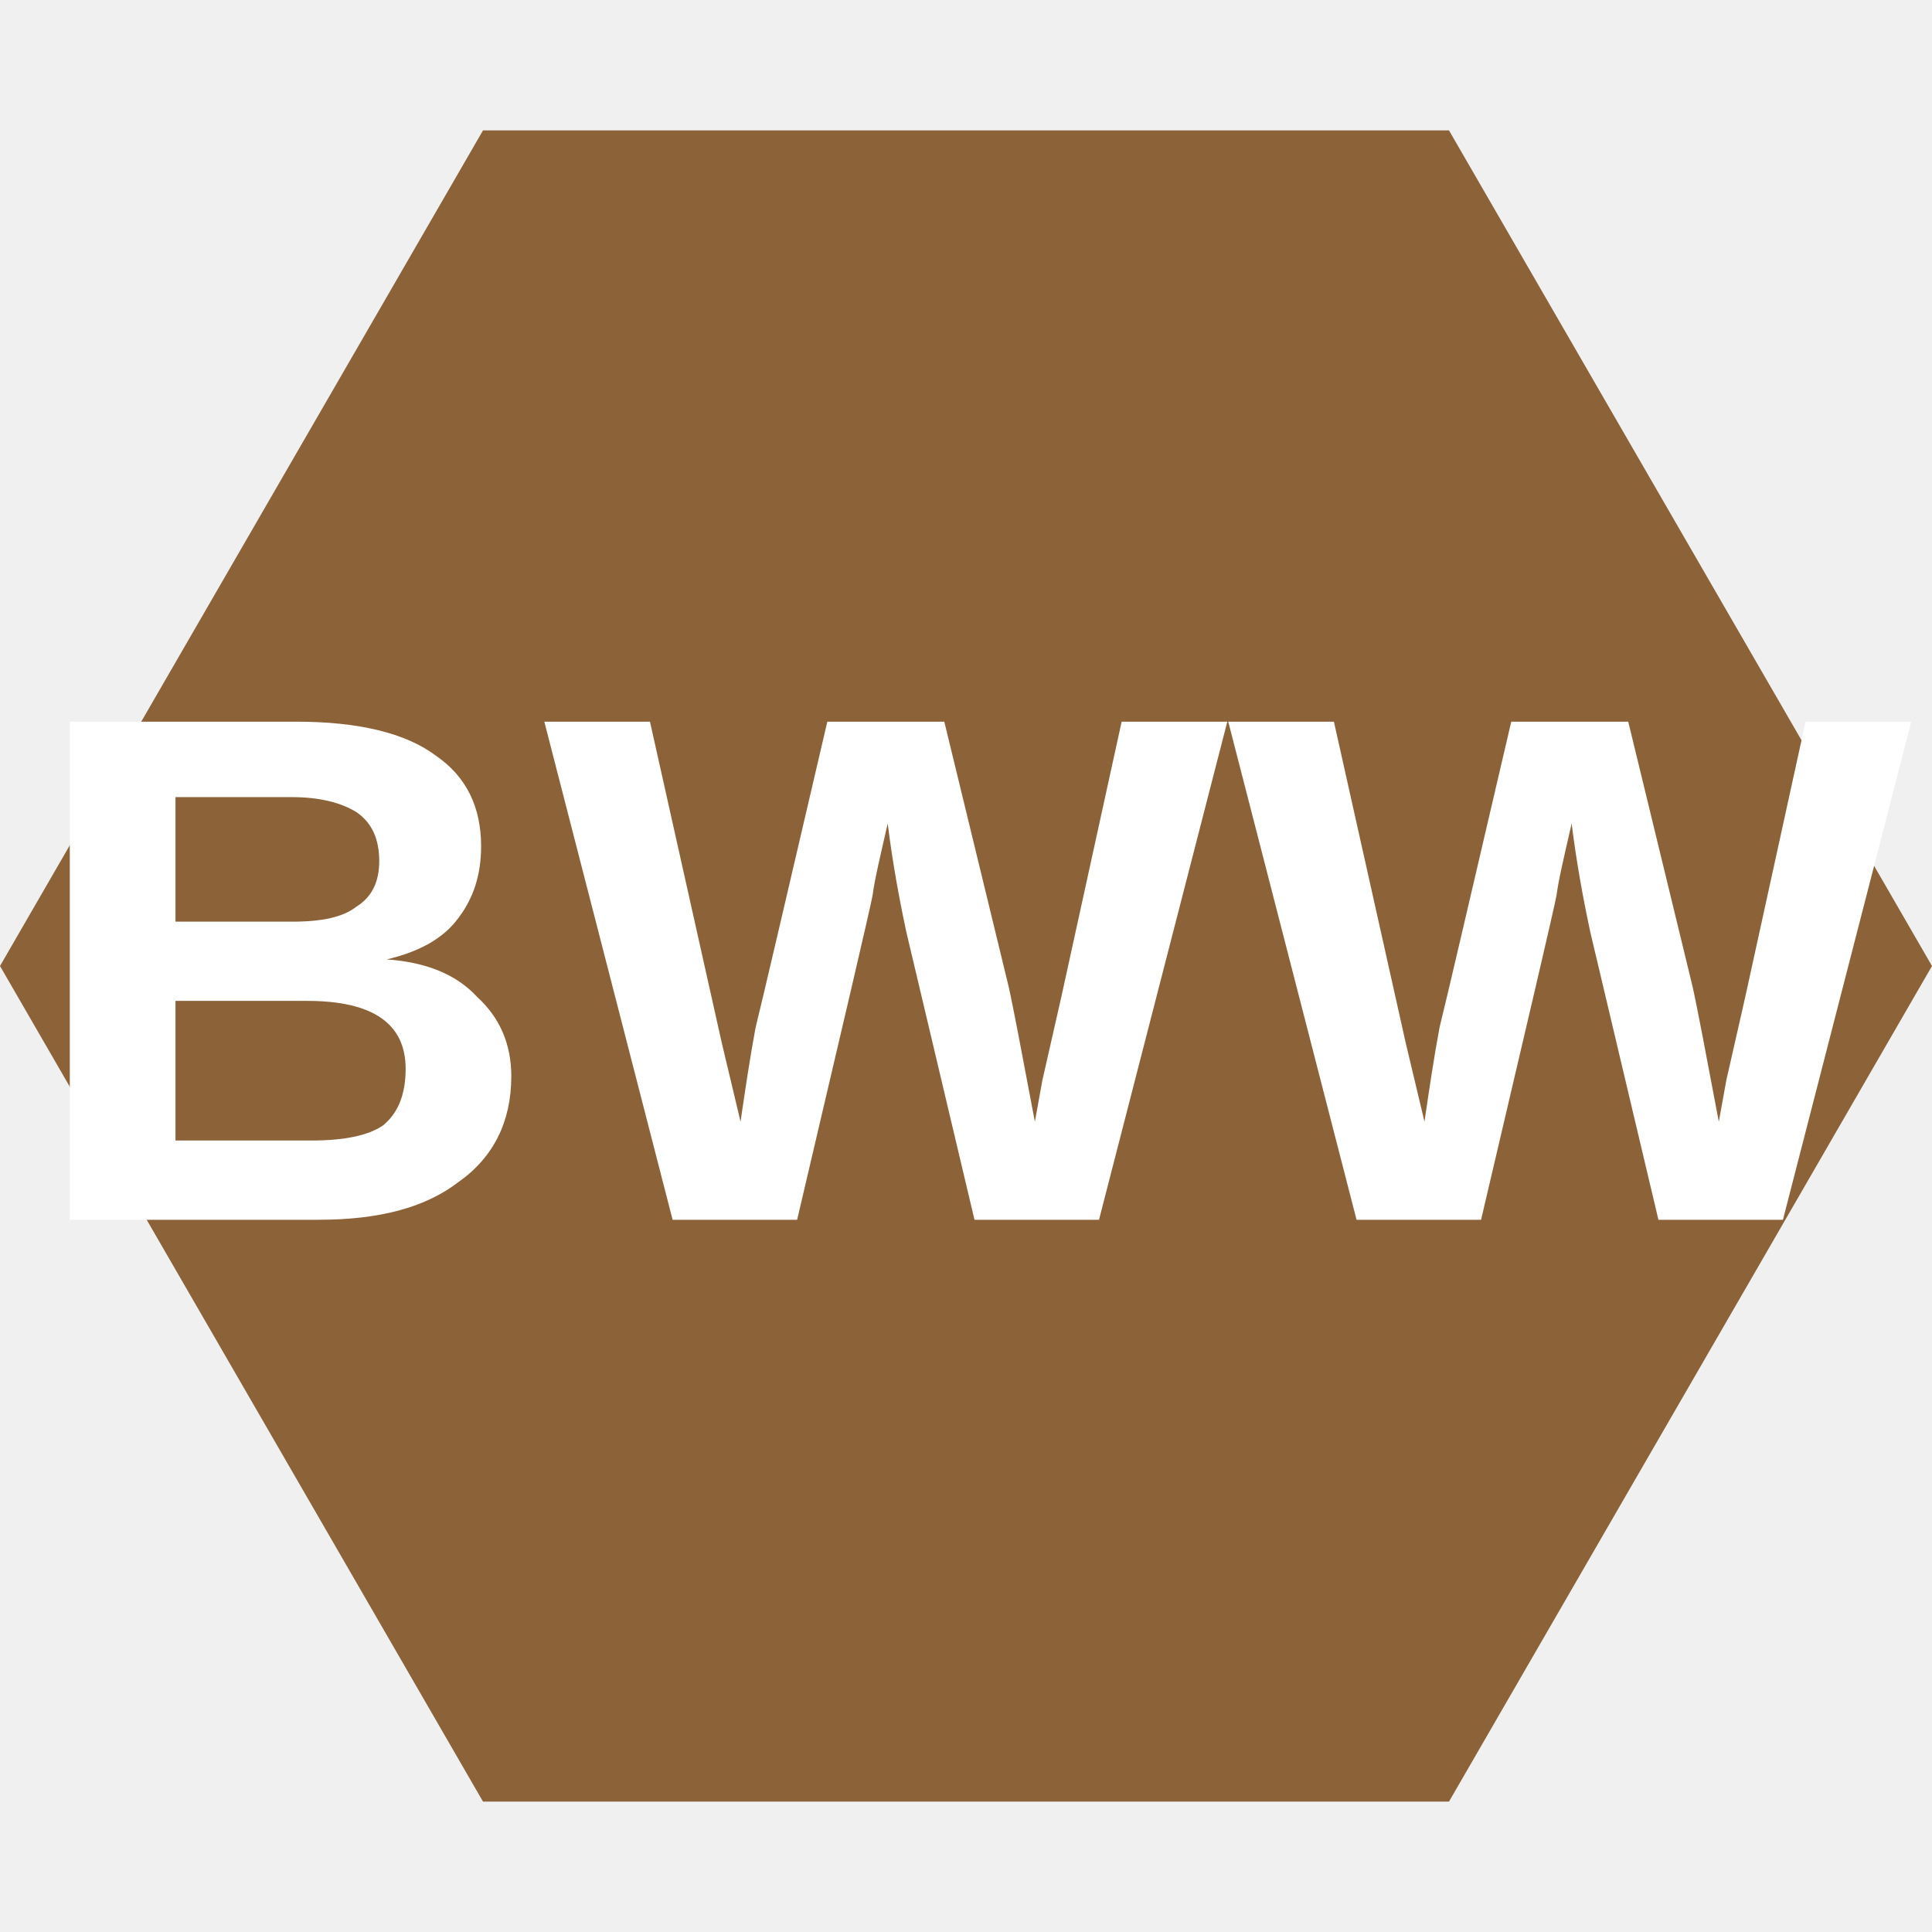
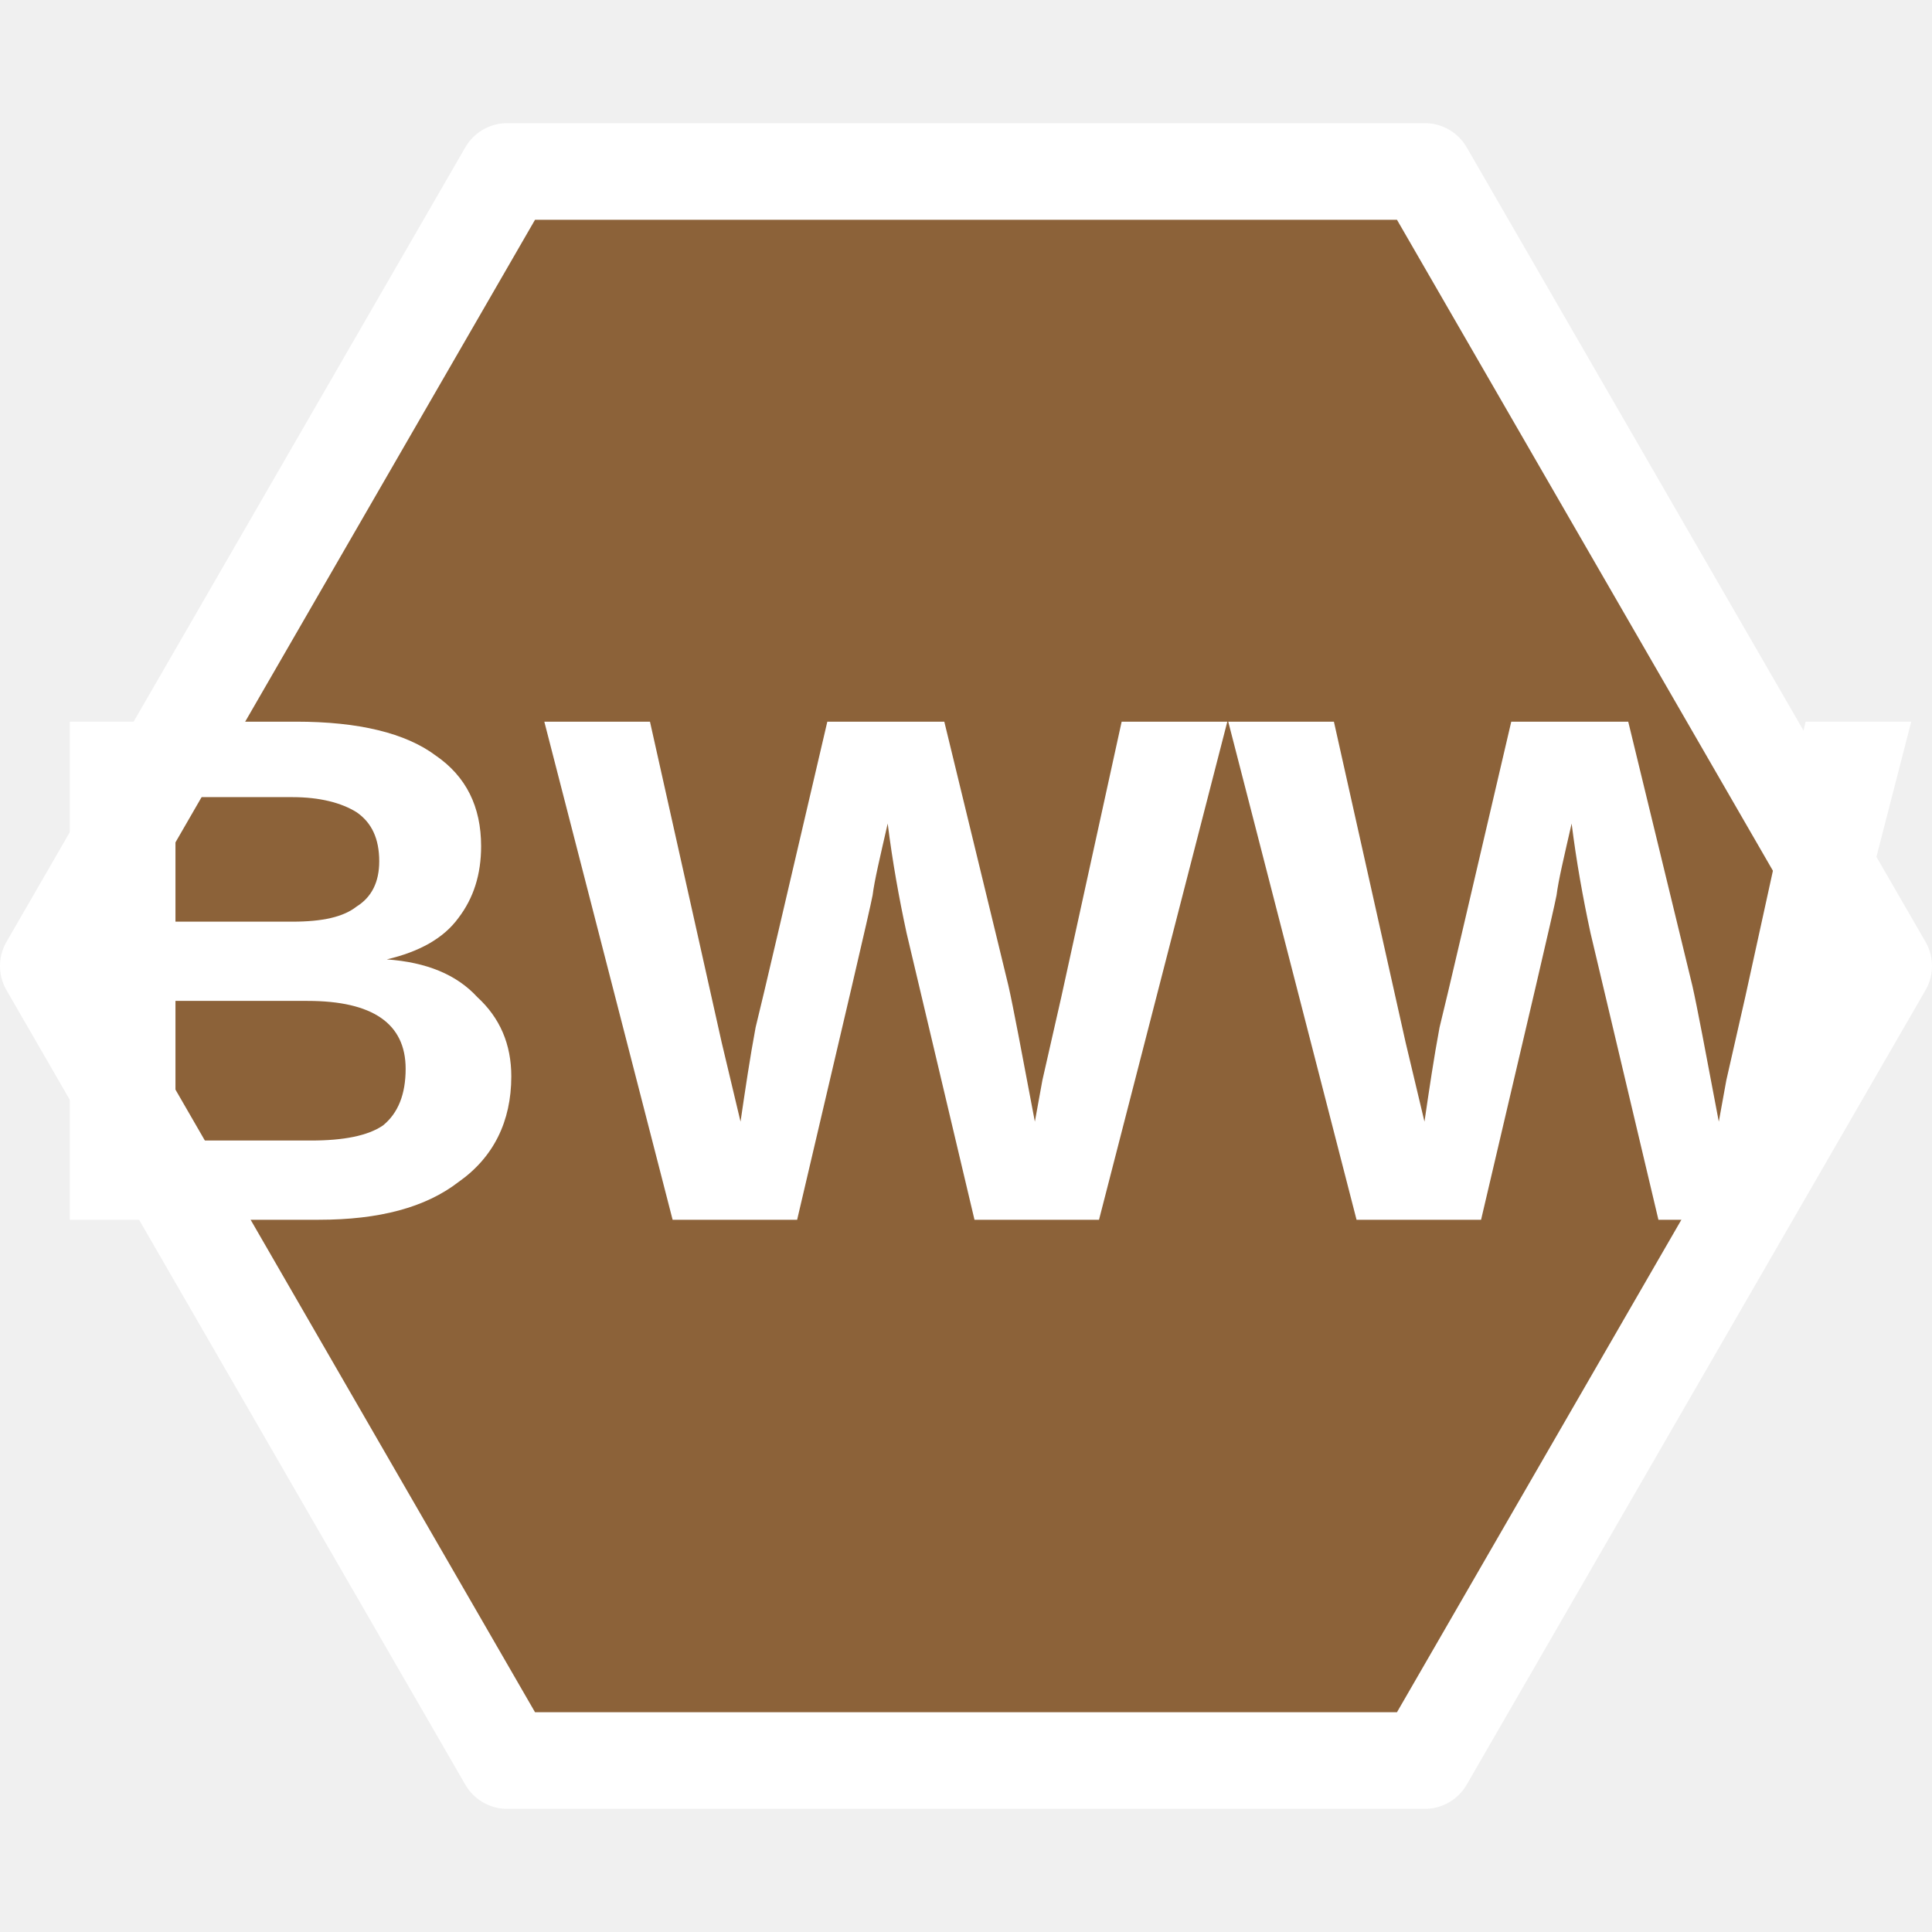
<svg xmlns="http://www.w3.org/2000/svg" viewBox="0 0 8 8">
-   <polygon points="8,4 6,0.54 2,0.54 0,4 2,7.46 6,7.46" fill="#8c6239" />
+   <polygon points="7.80,4 5.90,0.71 2.10,0.71 0.20,4 2.10,7.29 5.90,7.29" fill="#8c6239" stroke="#fff" stroke-width="0.4" stroke-linejoin="round" />
  <text x="4" y="5.05" text-anchor="middle" font-weight="700" font-size="3" textLength="5.2" lengthAdjust="spacingAndGlyphs" font-family="Arial" fill="#fff">BWW</text>
</svg>
